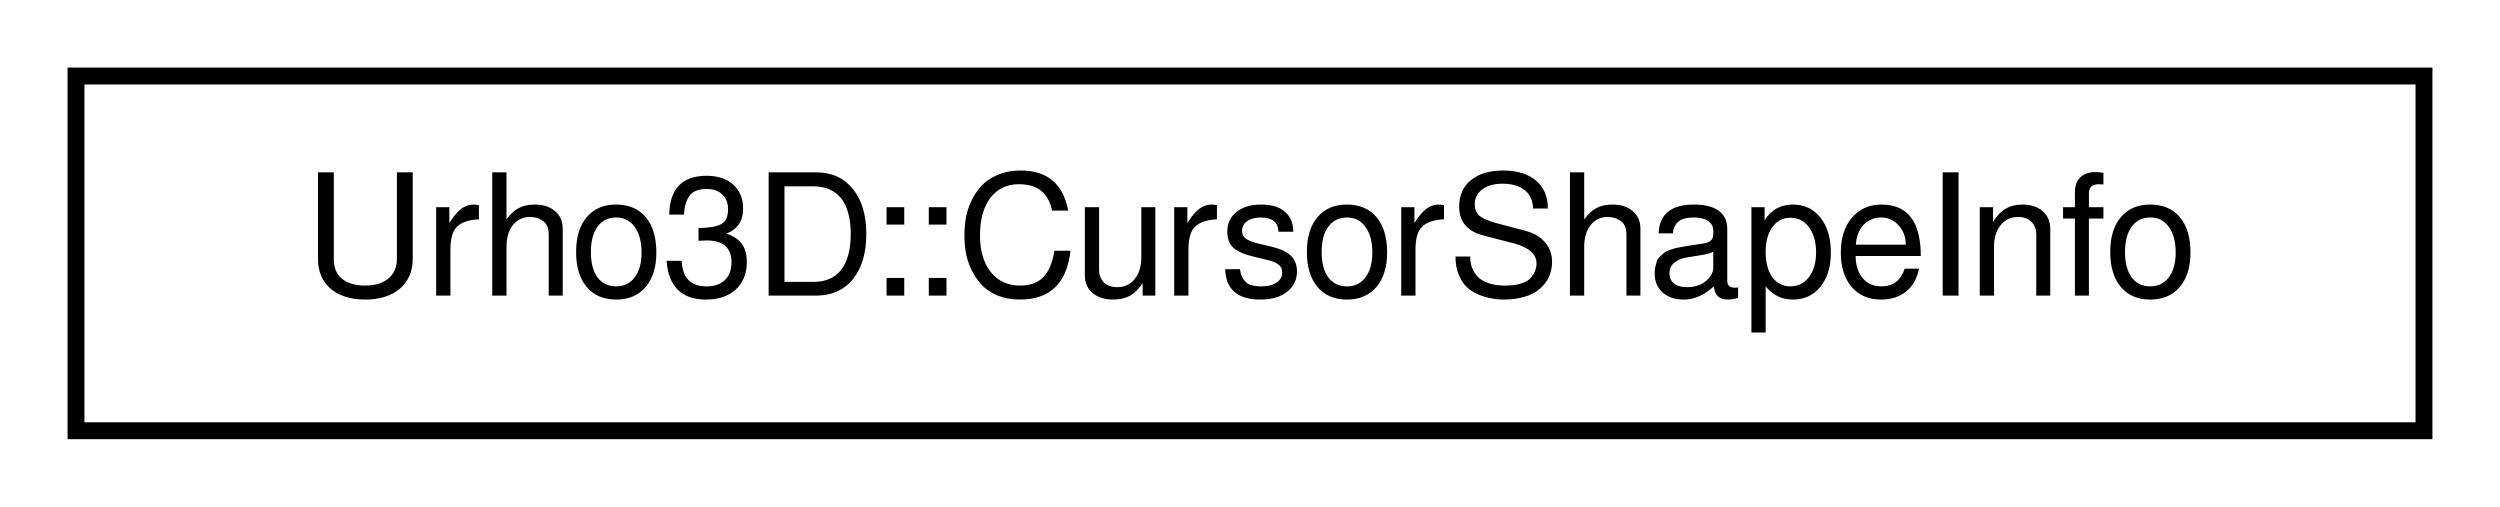
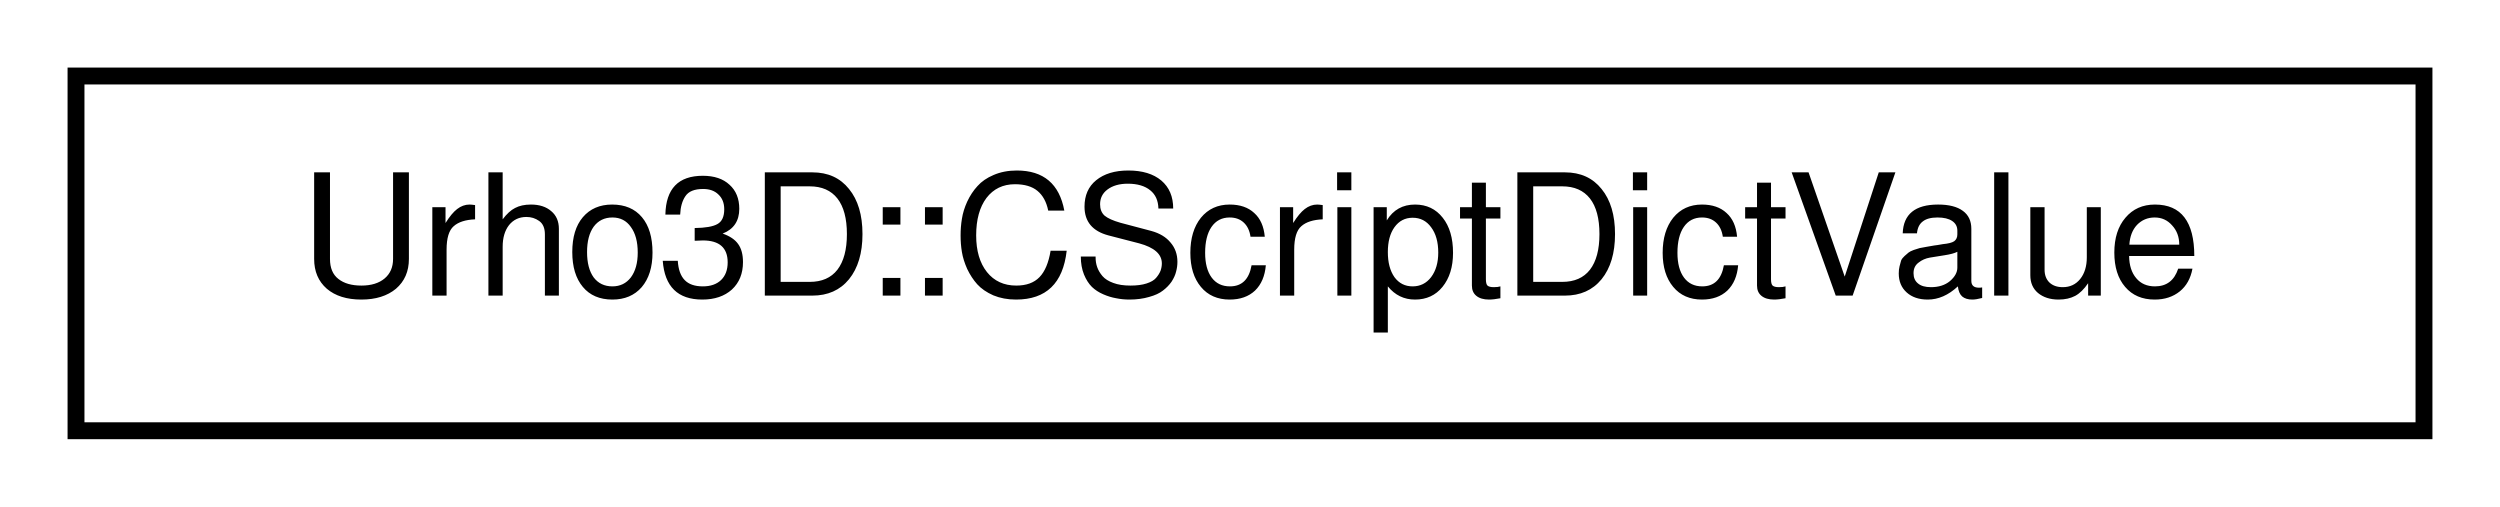
<svg xmlns="http://www.w3.org/2000/svg" xmlns:xlink="http://www.w3.org/1999/xlink" width="148pt" height="30pt" viewBox="0.00 0.00 148.00 30.00">
  <g id="graph1" class="graph" transform="scale(1 1) rotate(0) translate(4 26)">
    <g id="node1" class="node">
-       <a xlink:href="struct_urho3_d_1_1_cursor_shape_info.html" target="_top" xlink:title="Cursor image and hotspot information.">
+       <a xlink:href="class_urho3_d_1_1_c_script_dict_value.html" target="_top" xlink:title="Script dictionary value.">
        <polygon fill="none" stroke="black" points="0.5,-0.5 0.5,-21.5 139.5,-21.5 139.5,-0.5 0.5,-0.5" />
-         <text text-anchor="middle" x="70" y="-8.5" font-family="FreeSans" font-size="10.00">Urho3D::CursorShapeInfo</text>
+         <text text-anchor="middle" x="70" y="-8.5" font-family="FreeSans" font-size="10.00">Urho3D::CScriptDictValue</text>
      </a>
    </g>
  </g>
</svg>
